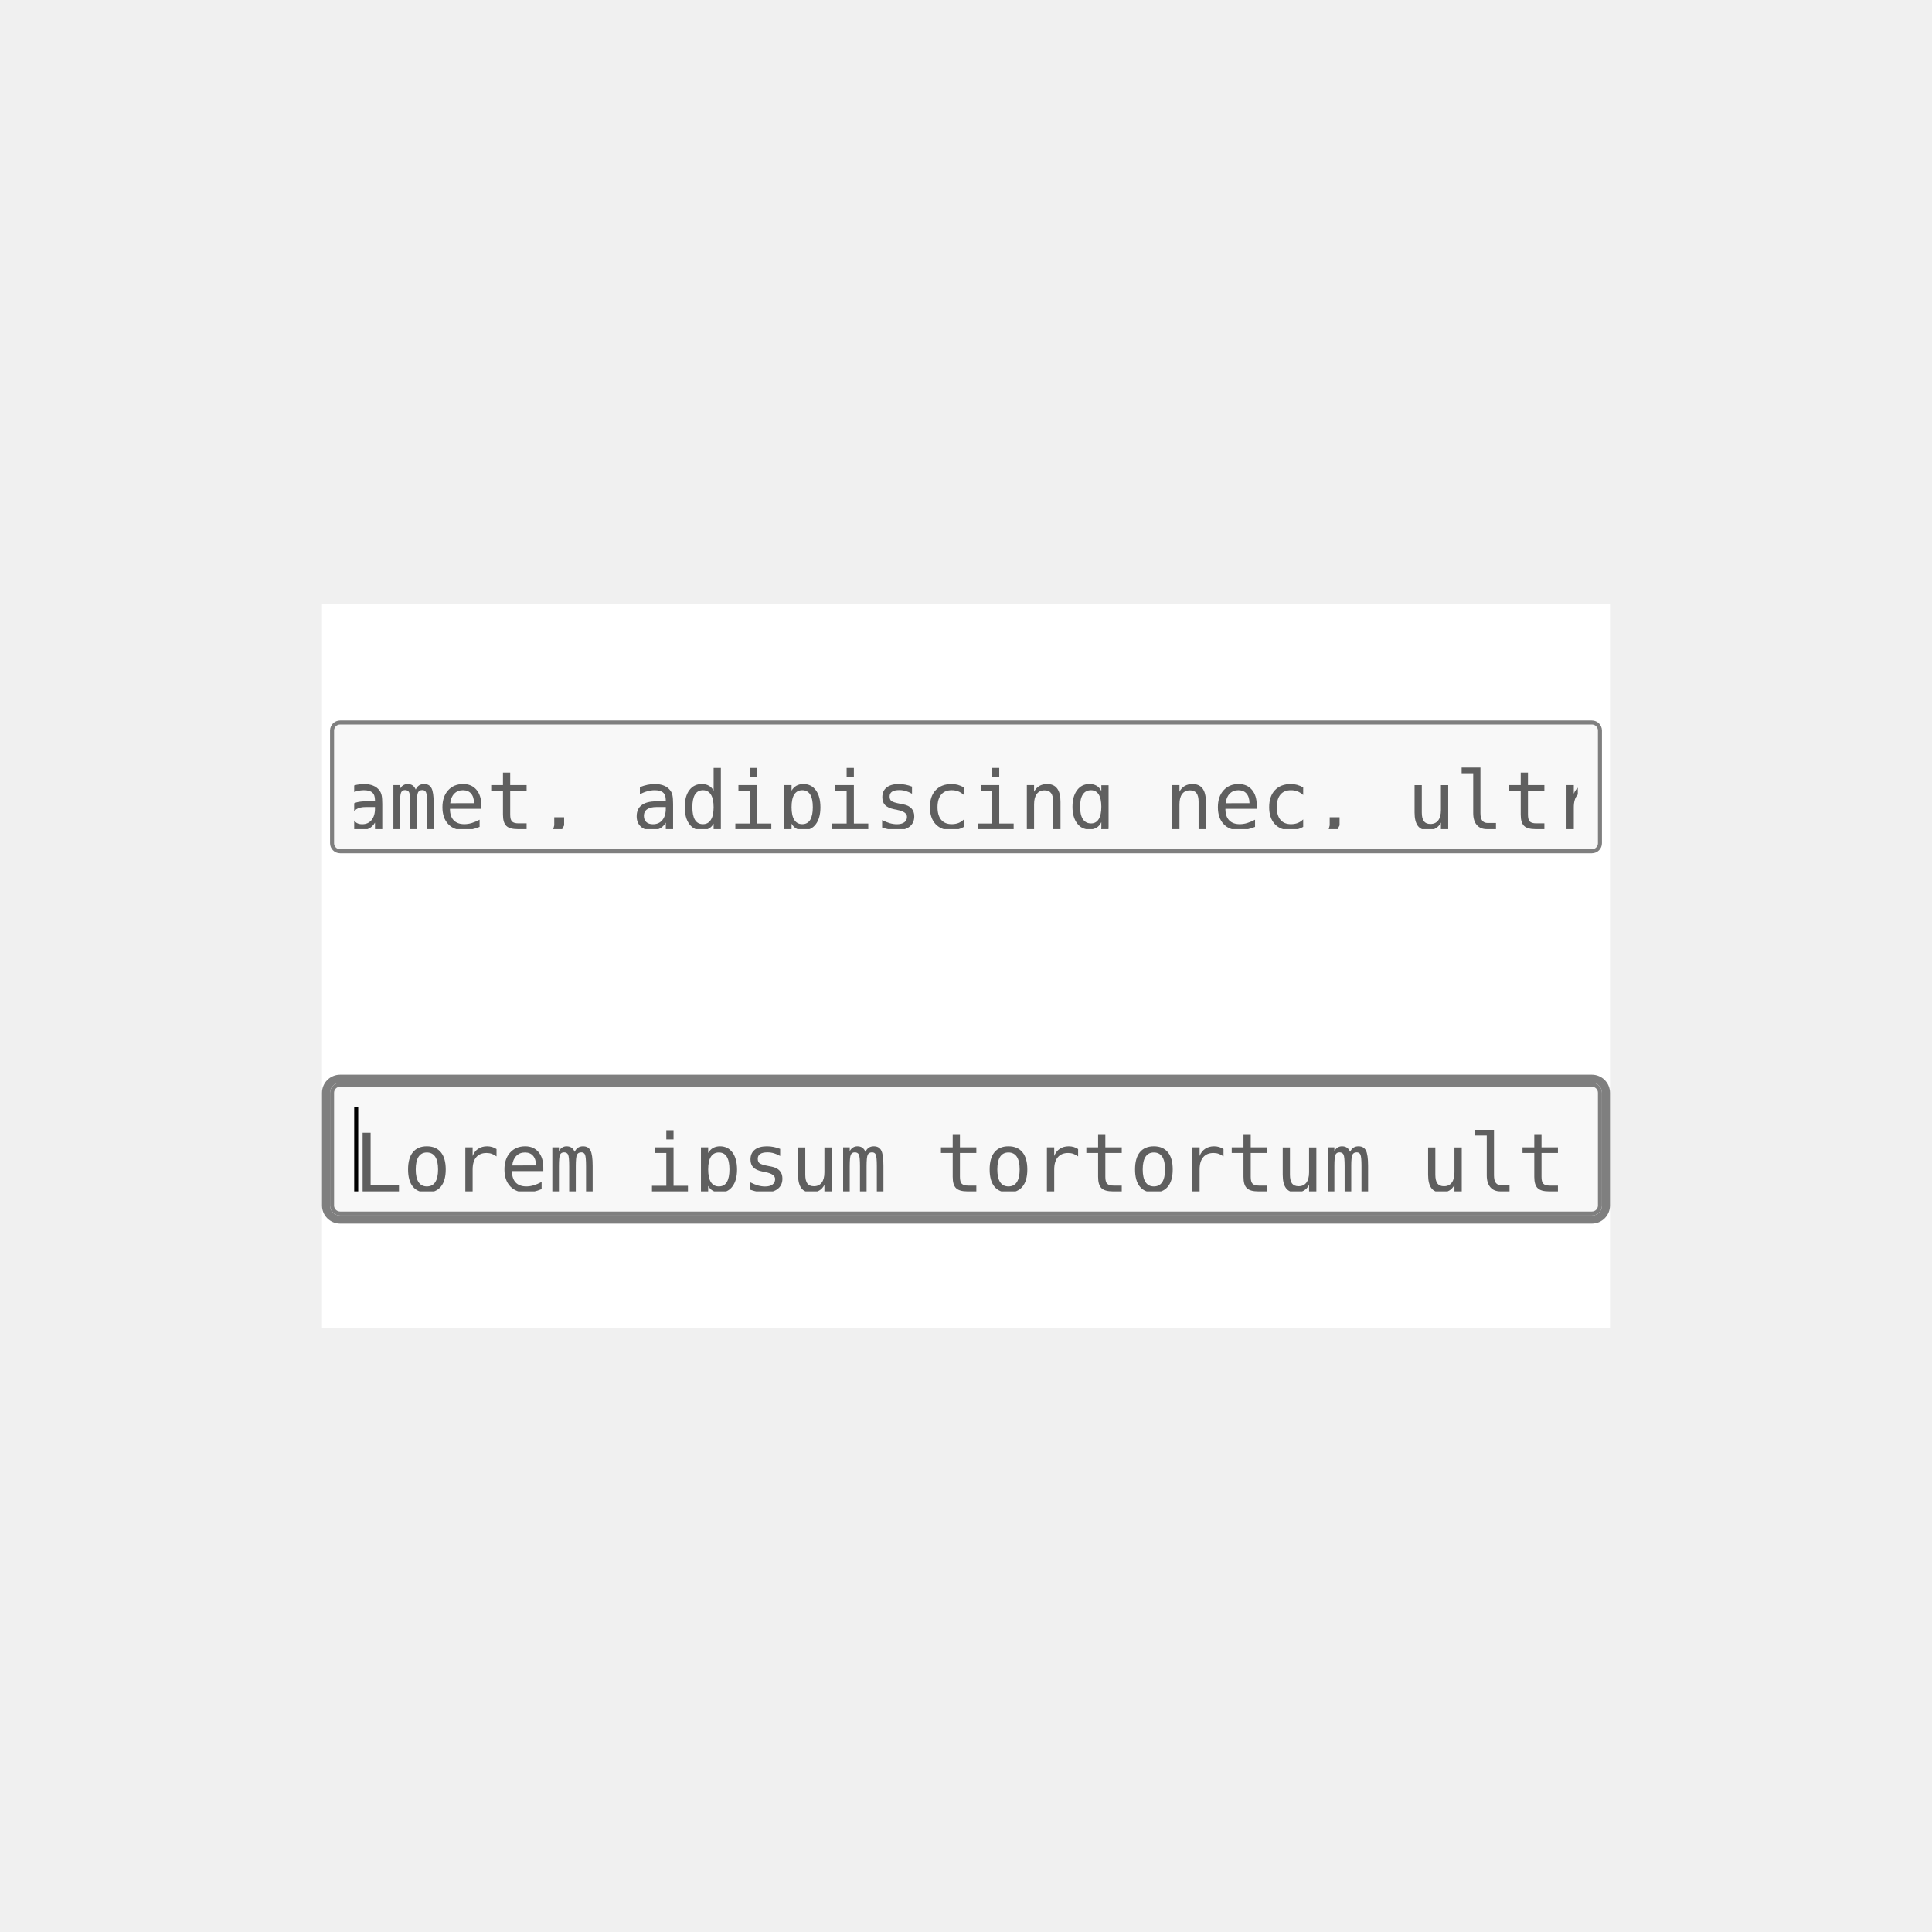
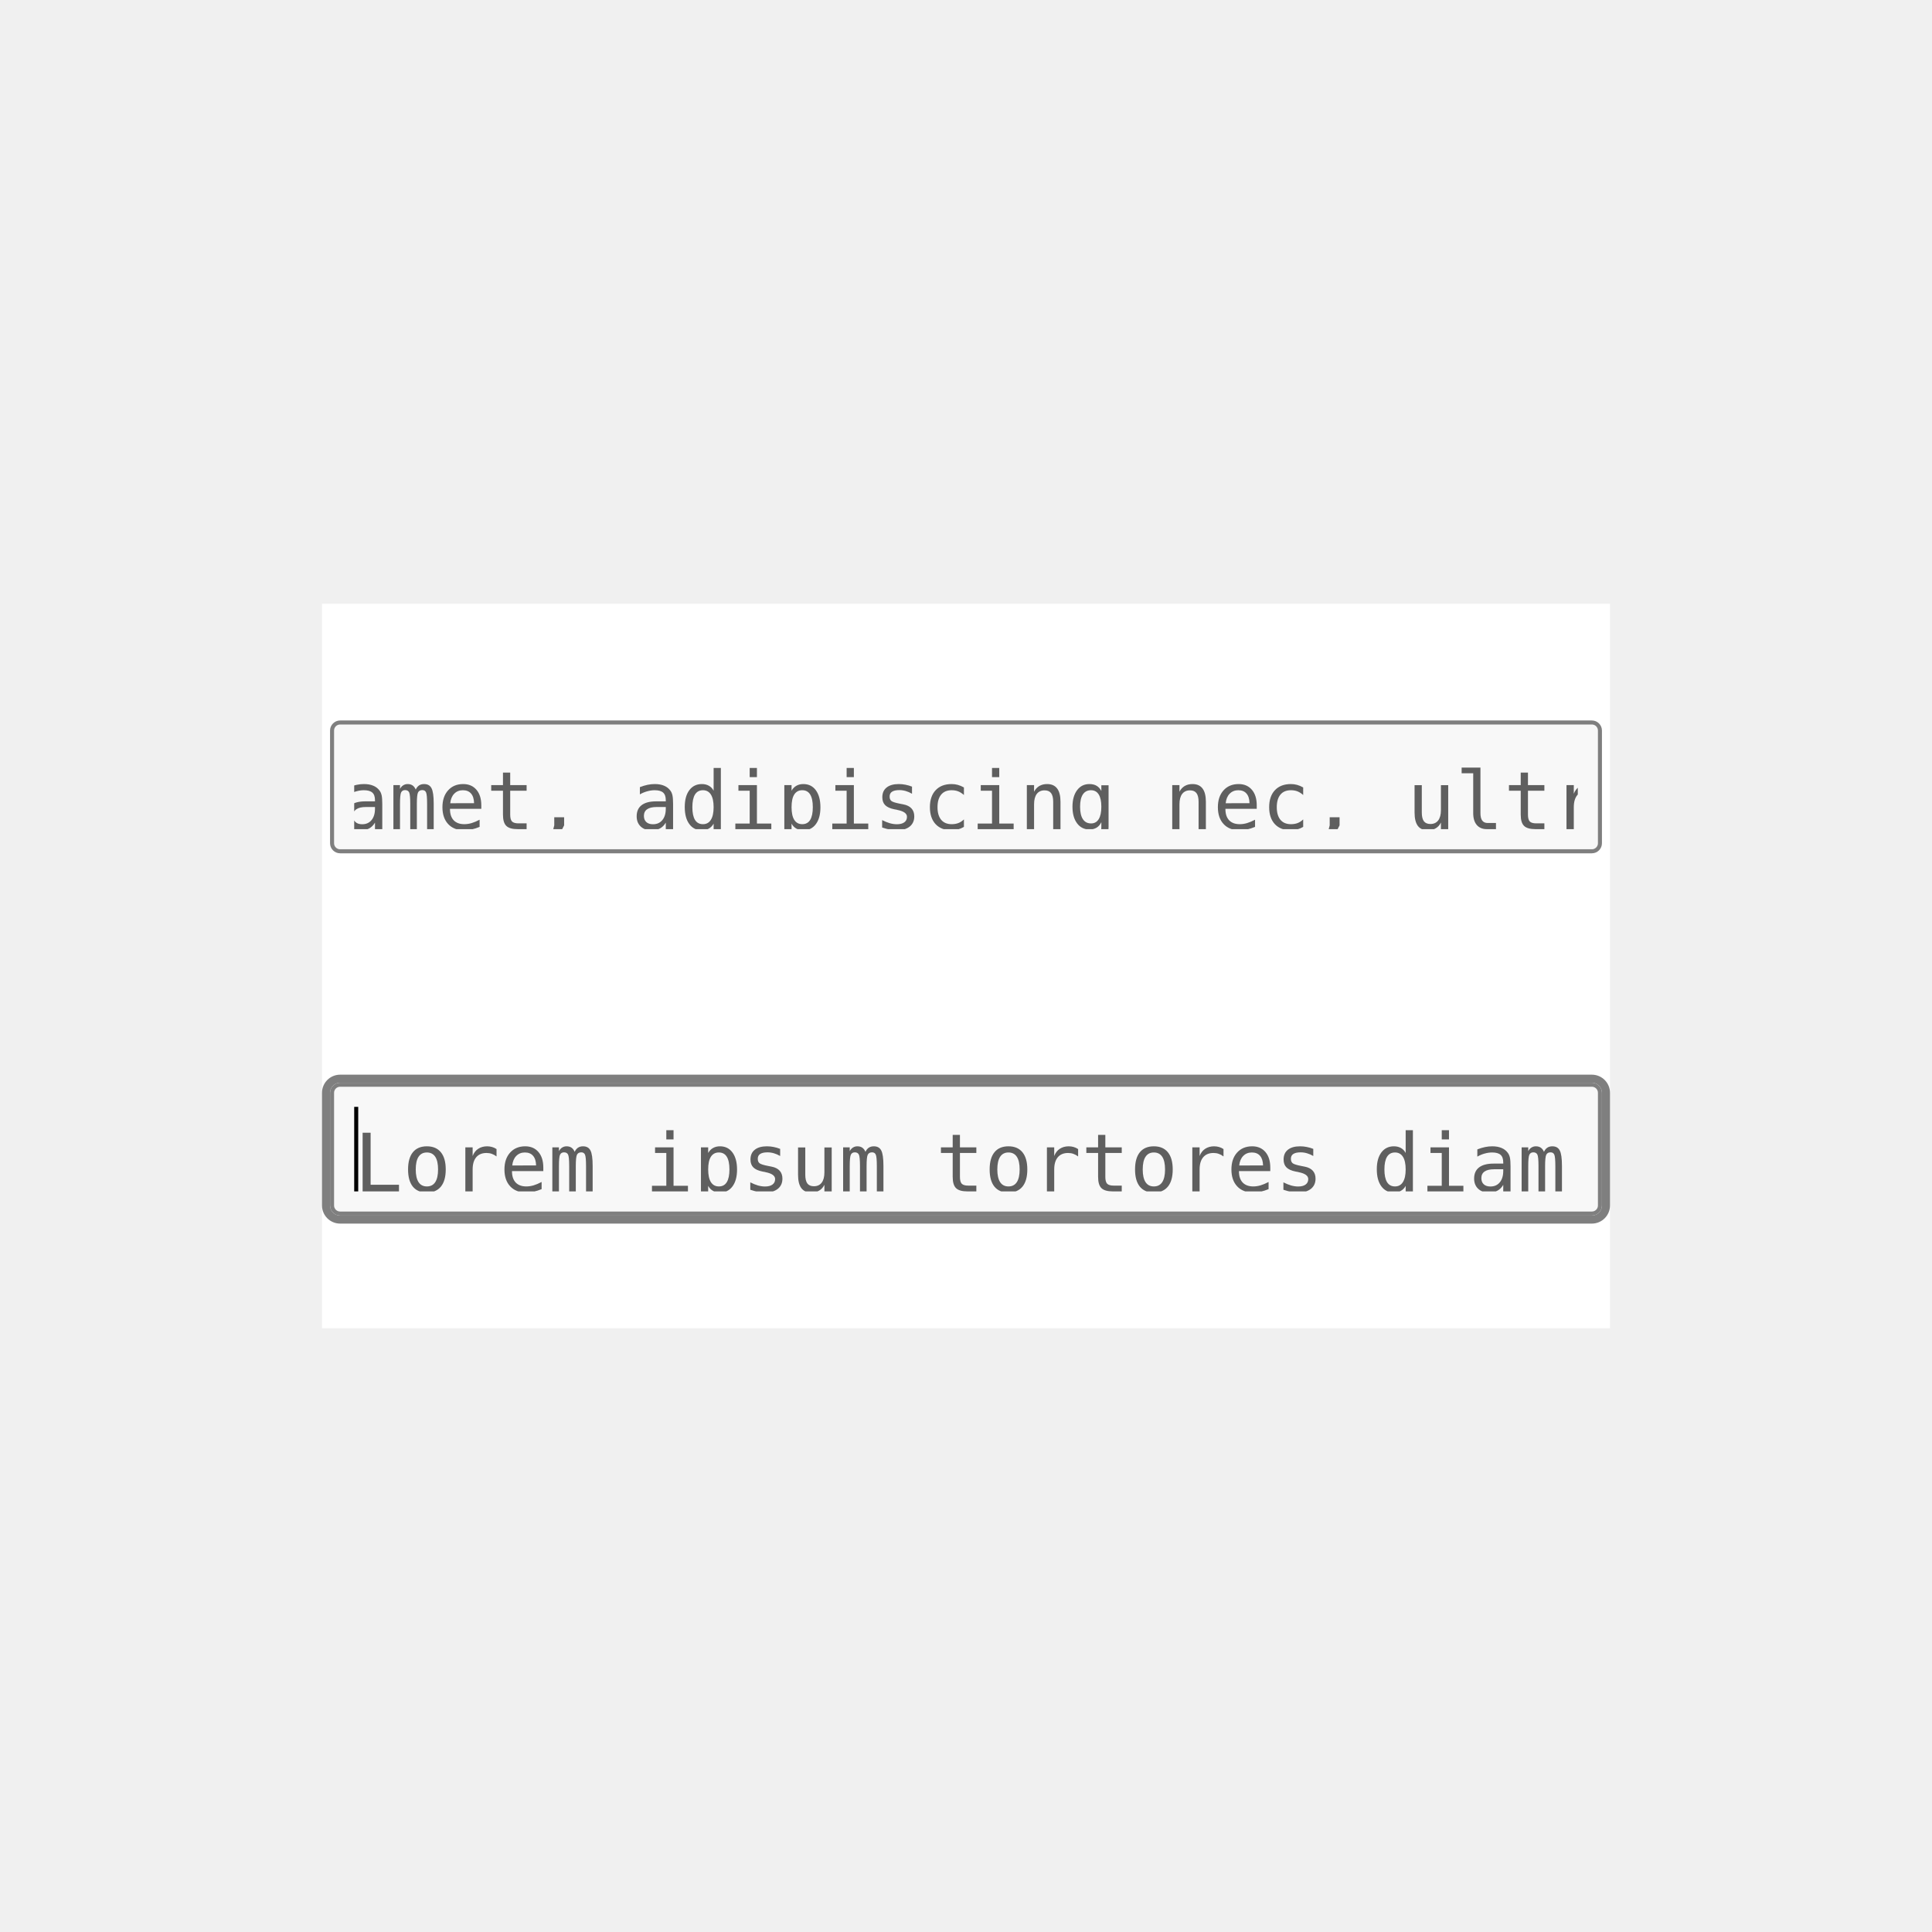
<svg xmlns="http://www.w3.org/2000/svg" version="1.1" viewBox="0 0 480 480">
  <defs>
    <clipPath id="clip_0">
      <polygon points="80 150,400 150,400 330,80 330" />
    </clipPath>
  </defs>
  <g clip-path="url(#clip_0)">
-     <path style="fill:#FFFFFF;" d="M 80,150 C 80,150 80,150 80,150 L 400,150 C 400,150 400,150 400,150 L 400,330 C 400,330 400,330 400,330 L 80,330 C 80,330 80,330 80,330 L 80,150 Z" />
+     <path style="fill:#FFFFFF;" d="M 80,150 L 400,150 L 400,330 L 80,330 L 80,150 Z" />
    <path style="fill:#F8F8F8;" d="M 84.50,180 C 83.67,180 83,180.67 83,181.50 L 83,209.50 C 83,210.33 83.67,211 84.50,211 L 395.50,211 C 396.33,211 397,210.33 397,209.50 L 397,181.50 C 397,180.67 396.33,180 395.50,180 L 84.50,180 Z" />
    <path style="fill:#7F7F7F;" d="M 82,181.50 C 82,180.13 83.13,179 84.50,179 L 395.50,179 C 396.88,179 398,180.13 398,181.50 L 398,209.50 C 398,210.88 396.88,212 395.50,212 L 84.50,212 C 83.13,212 82,210.88 82,209.50 L 82,181.50 M 84.50,180 C 83.67,180 83,180.67 83,181.50 L 83,209.50 C 83,210.33 83.67,211 84.50,211 L 395.50,211 C 396.33,211 397,210.33 397,209.50 L 397,181.50 C 397,180.67 396.33,180 395.50,180 L 84.50,180 Z" />
    <defs>
      <clipPath id="clip_1">
        <polygon points="88 185,392 185,392 206,88 206" />
      </clipPath>
    </defs>
    <g clip-path="url(#clip_1)">
      <text x="-1276" y="206" xml:space="preserve" style="font-size:20px;font-family:Berial,monospace;fill:#5F5F5F;" textLength="1576" lengthAdjust="spacingAndGlyphs">Lorem ipsum dolor sit amet, consectetur adipiscing elit. Sed non risus. Suspendisse lectus tortor, dignissim sit amet, adipiscing nec, ultricies sed, dolor. Cras elementum ultrices euismod non, mi.</text>
    </g>
    <path style="fill:#7F7F7F;" d="M 80,271.50 C 80,269.02 82.02,267 84.50,267 L 395.50,267 C 397.98,267 400,269.02 400,271.50 L 400,299.50 C 400,301.98 397.98,304 395.50,304 L 84.50,304 C 82.02,304 80,301.98 80,299.50 L 80,271.50 M 84.50,269 C 83.13,269 82,270.13 82,271.50 L 82,299.50 C 82,300.88 83.13,302 84.50,302 L 395.50,302 C 396.88,302 398,300.88 398,299.50 L 398,271.50 C 398,270.13 396.88,269 395.50,269 L 84.50,269 Z" />
    <path style="fill:#F8F8F8;" d="M 84.50,270 C 83.67,270 83,270.67 83,271.50 L 83,299.50 C 83,300.33 83.67,301 84.50,301 L 395.50,301 C 396.33,301 397,300.33 397,299.50 L 397,271.50 C 397,270.67 396.33,270 395.50,270 L 84.50,270 Z" />
    <path style="fill:#7F7F7F;" d="M 82,271.50 C 82,270.13 83.13,269 84.50,269 L 395.50,269 C 396.88,269 398,270.13 398,271.50 L 398,299.50 C 398,300.88 396.88,302 395.50,302 L 84.50,302 C 83.13,302 82,300.88 82,299.50 L 82,271.50 M 84.50,270 C 83.67,270 83,270.67 83,271.50 L 83,299.50 C 83,300.33 83.67,301 84.50,301 L 395.50,301 C 396.33,301 397,300.33 397,299.50 L 397,271.50 C 397,270.67 396.33,270 395.50,270 L 84.50,270 Z" />
    <defs>
      <clipPath id="clip_2">
        <polygon points="88 275,392 275,392 296,88 296" />
      </clipPath>
    </defs>
    <g clip-path="url(#clip_2)">
-       <text x="88" y="296" xml:space="preserve" style="font-size:20px;font-family:Berial,monospace;fill:#5F5F5F;" textLength="808" lengthAdjust="spacingAndGlyphs">Lorem ipsum tortortum ultrices diam. Maecenas ligula massa, varius a, semper congue, euismod non, mi.</text>
-       <path style="fill:#000000;" d="M 87,275 C 87,275 87,275 87,275 L 89,275 C 89,275 89,275 89,275 L 89,296 C 89,296 89,296 89,296 L 87,296 C 87,296 87,296 87,296 L 87,275 Z" />
+       <text x="88" y="296" xml:space="preserve" style="font-size:20px;font-family:Berial,monospace;fill:#5F5F5F;" textLength="728" lengthAdjust="spacingAndGlyphs">Lorem ipsum tortores diam. Maecenas ligula massa, varius a, semper congue, euismod non, mi.</text>
+       <path style="fill:#000000;" d="M 87,275 L 89,275 L 89,296 L 87,296 L 87,275 Z" />
    </g>
  </g>
</svg>
